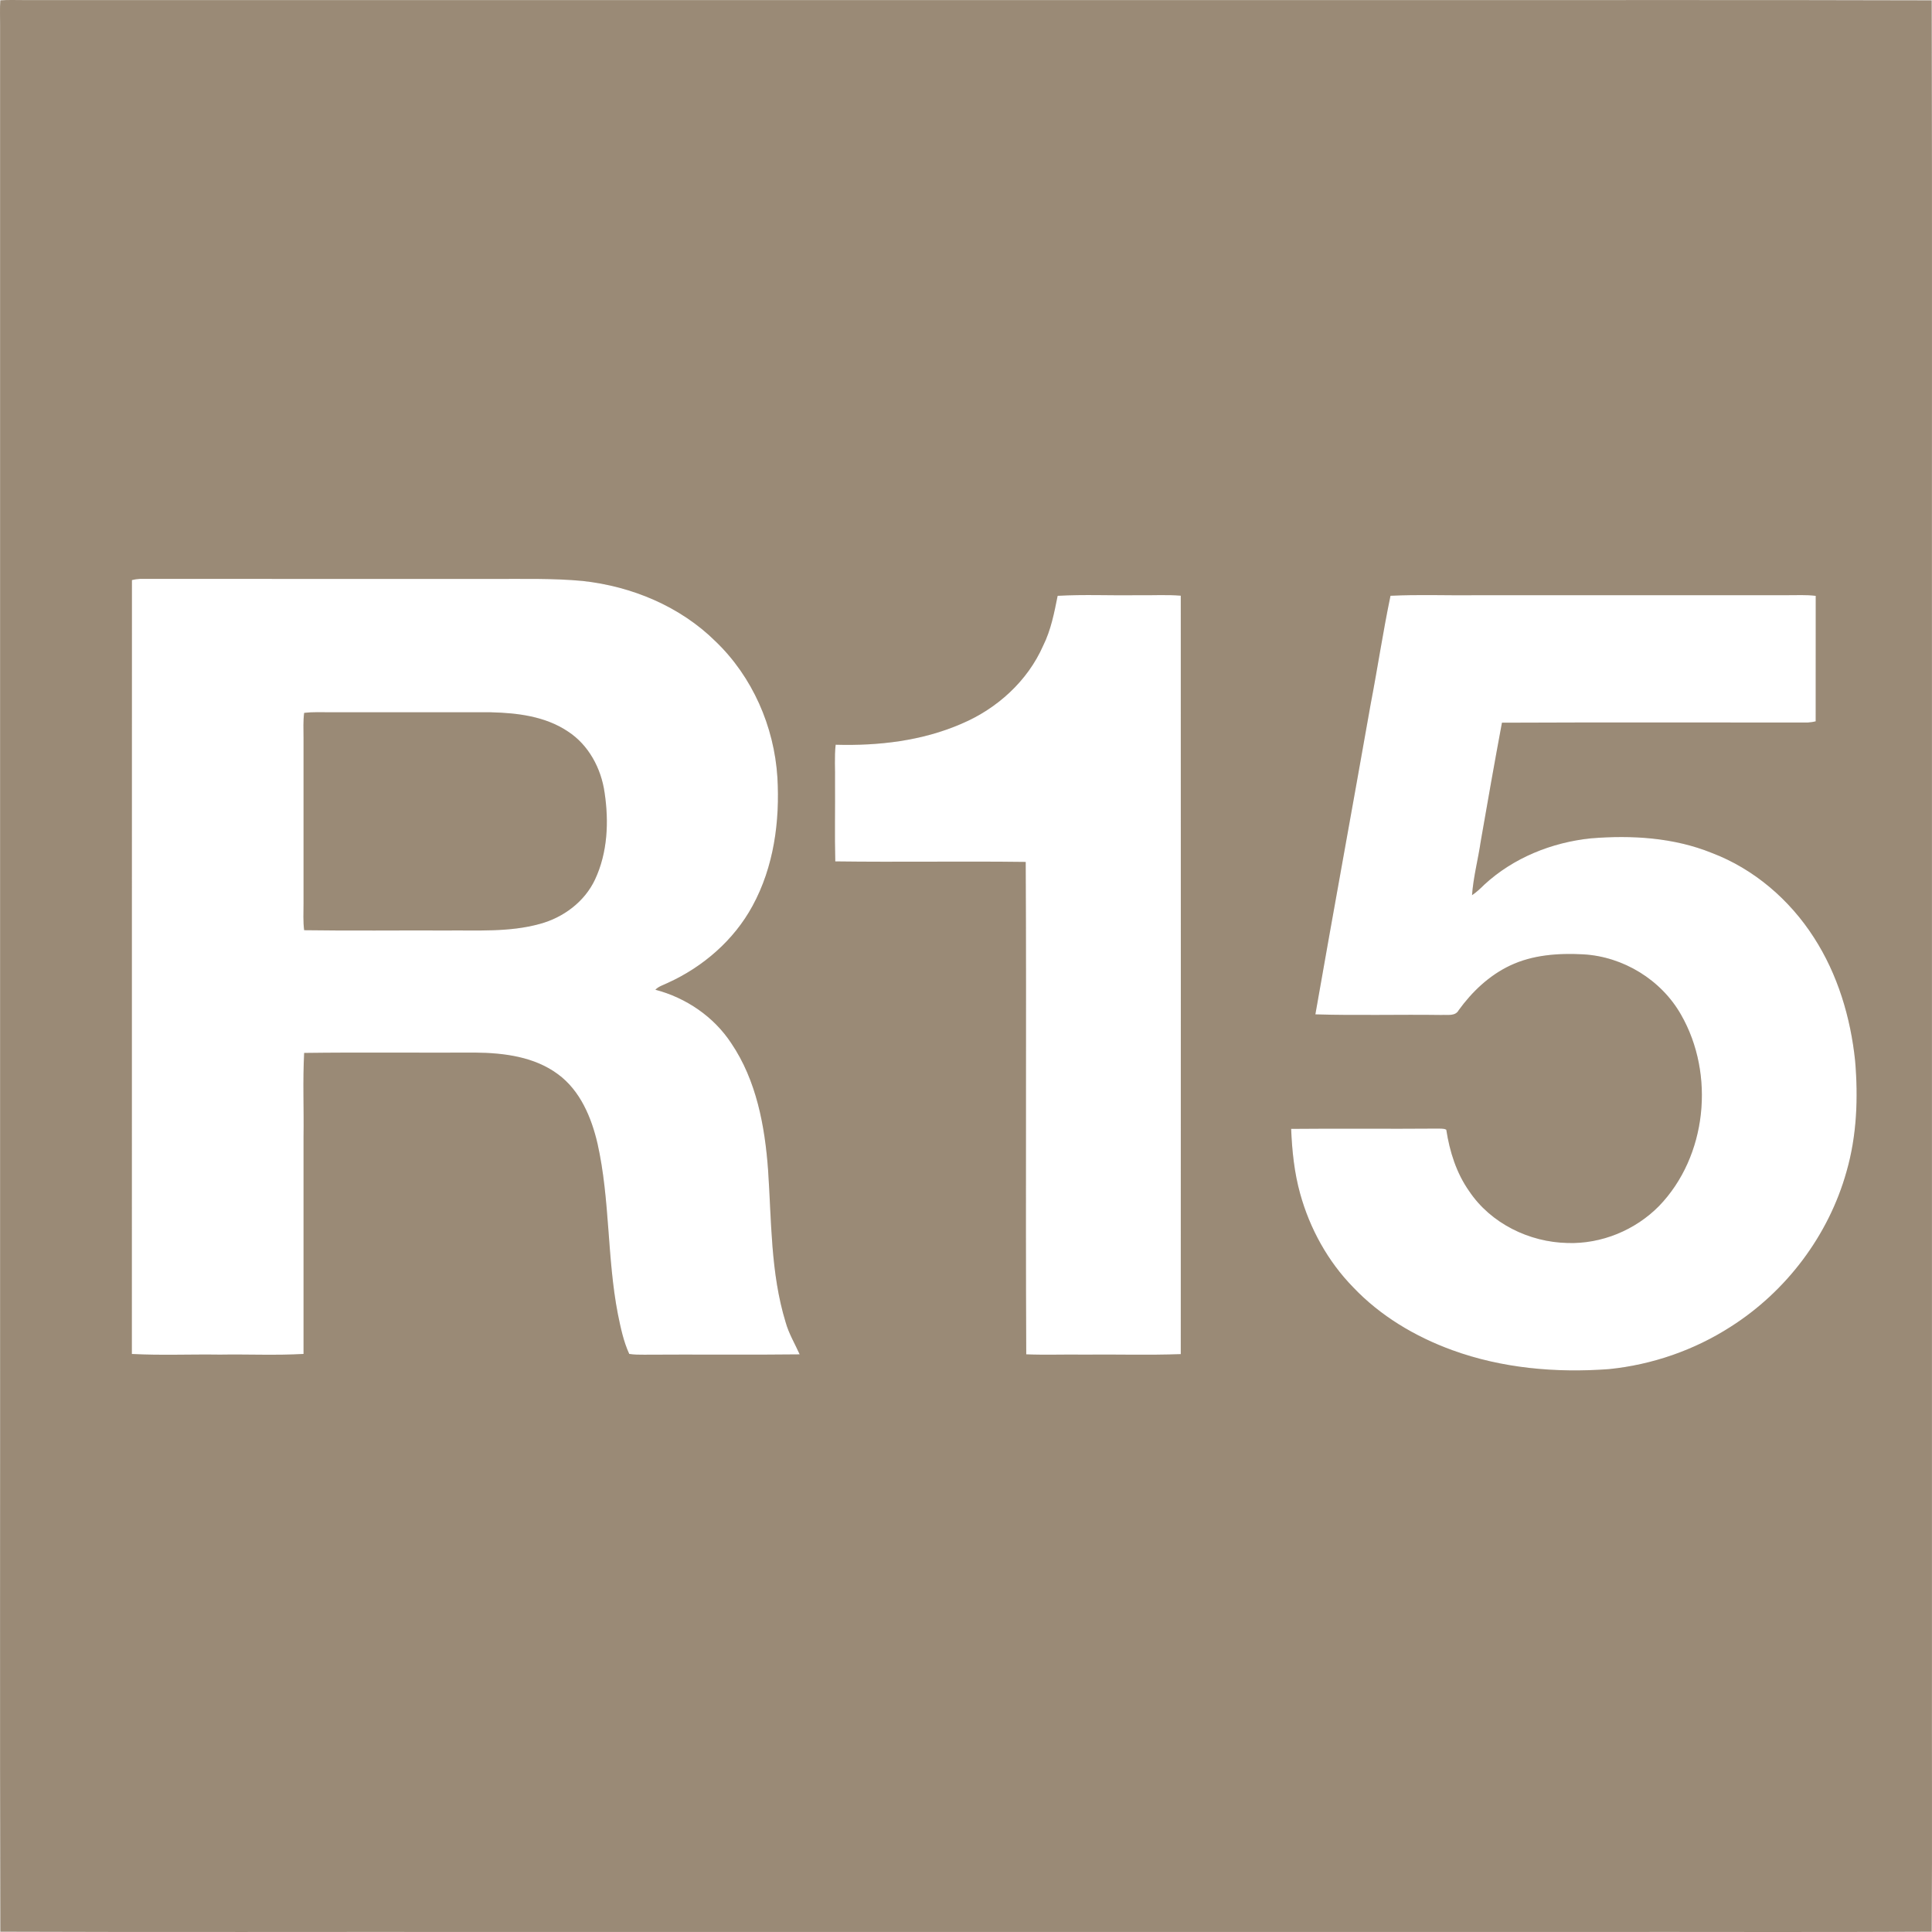
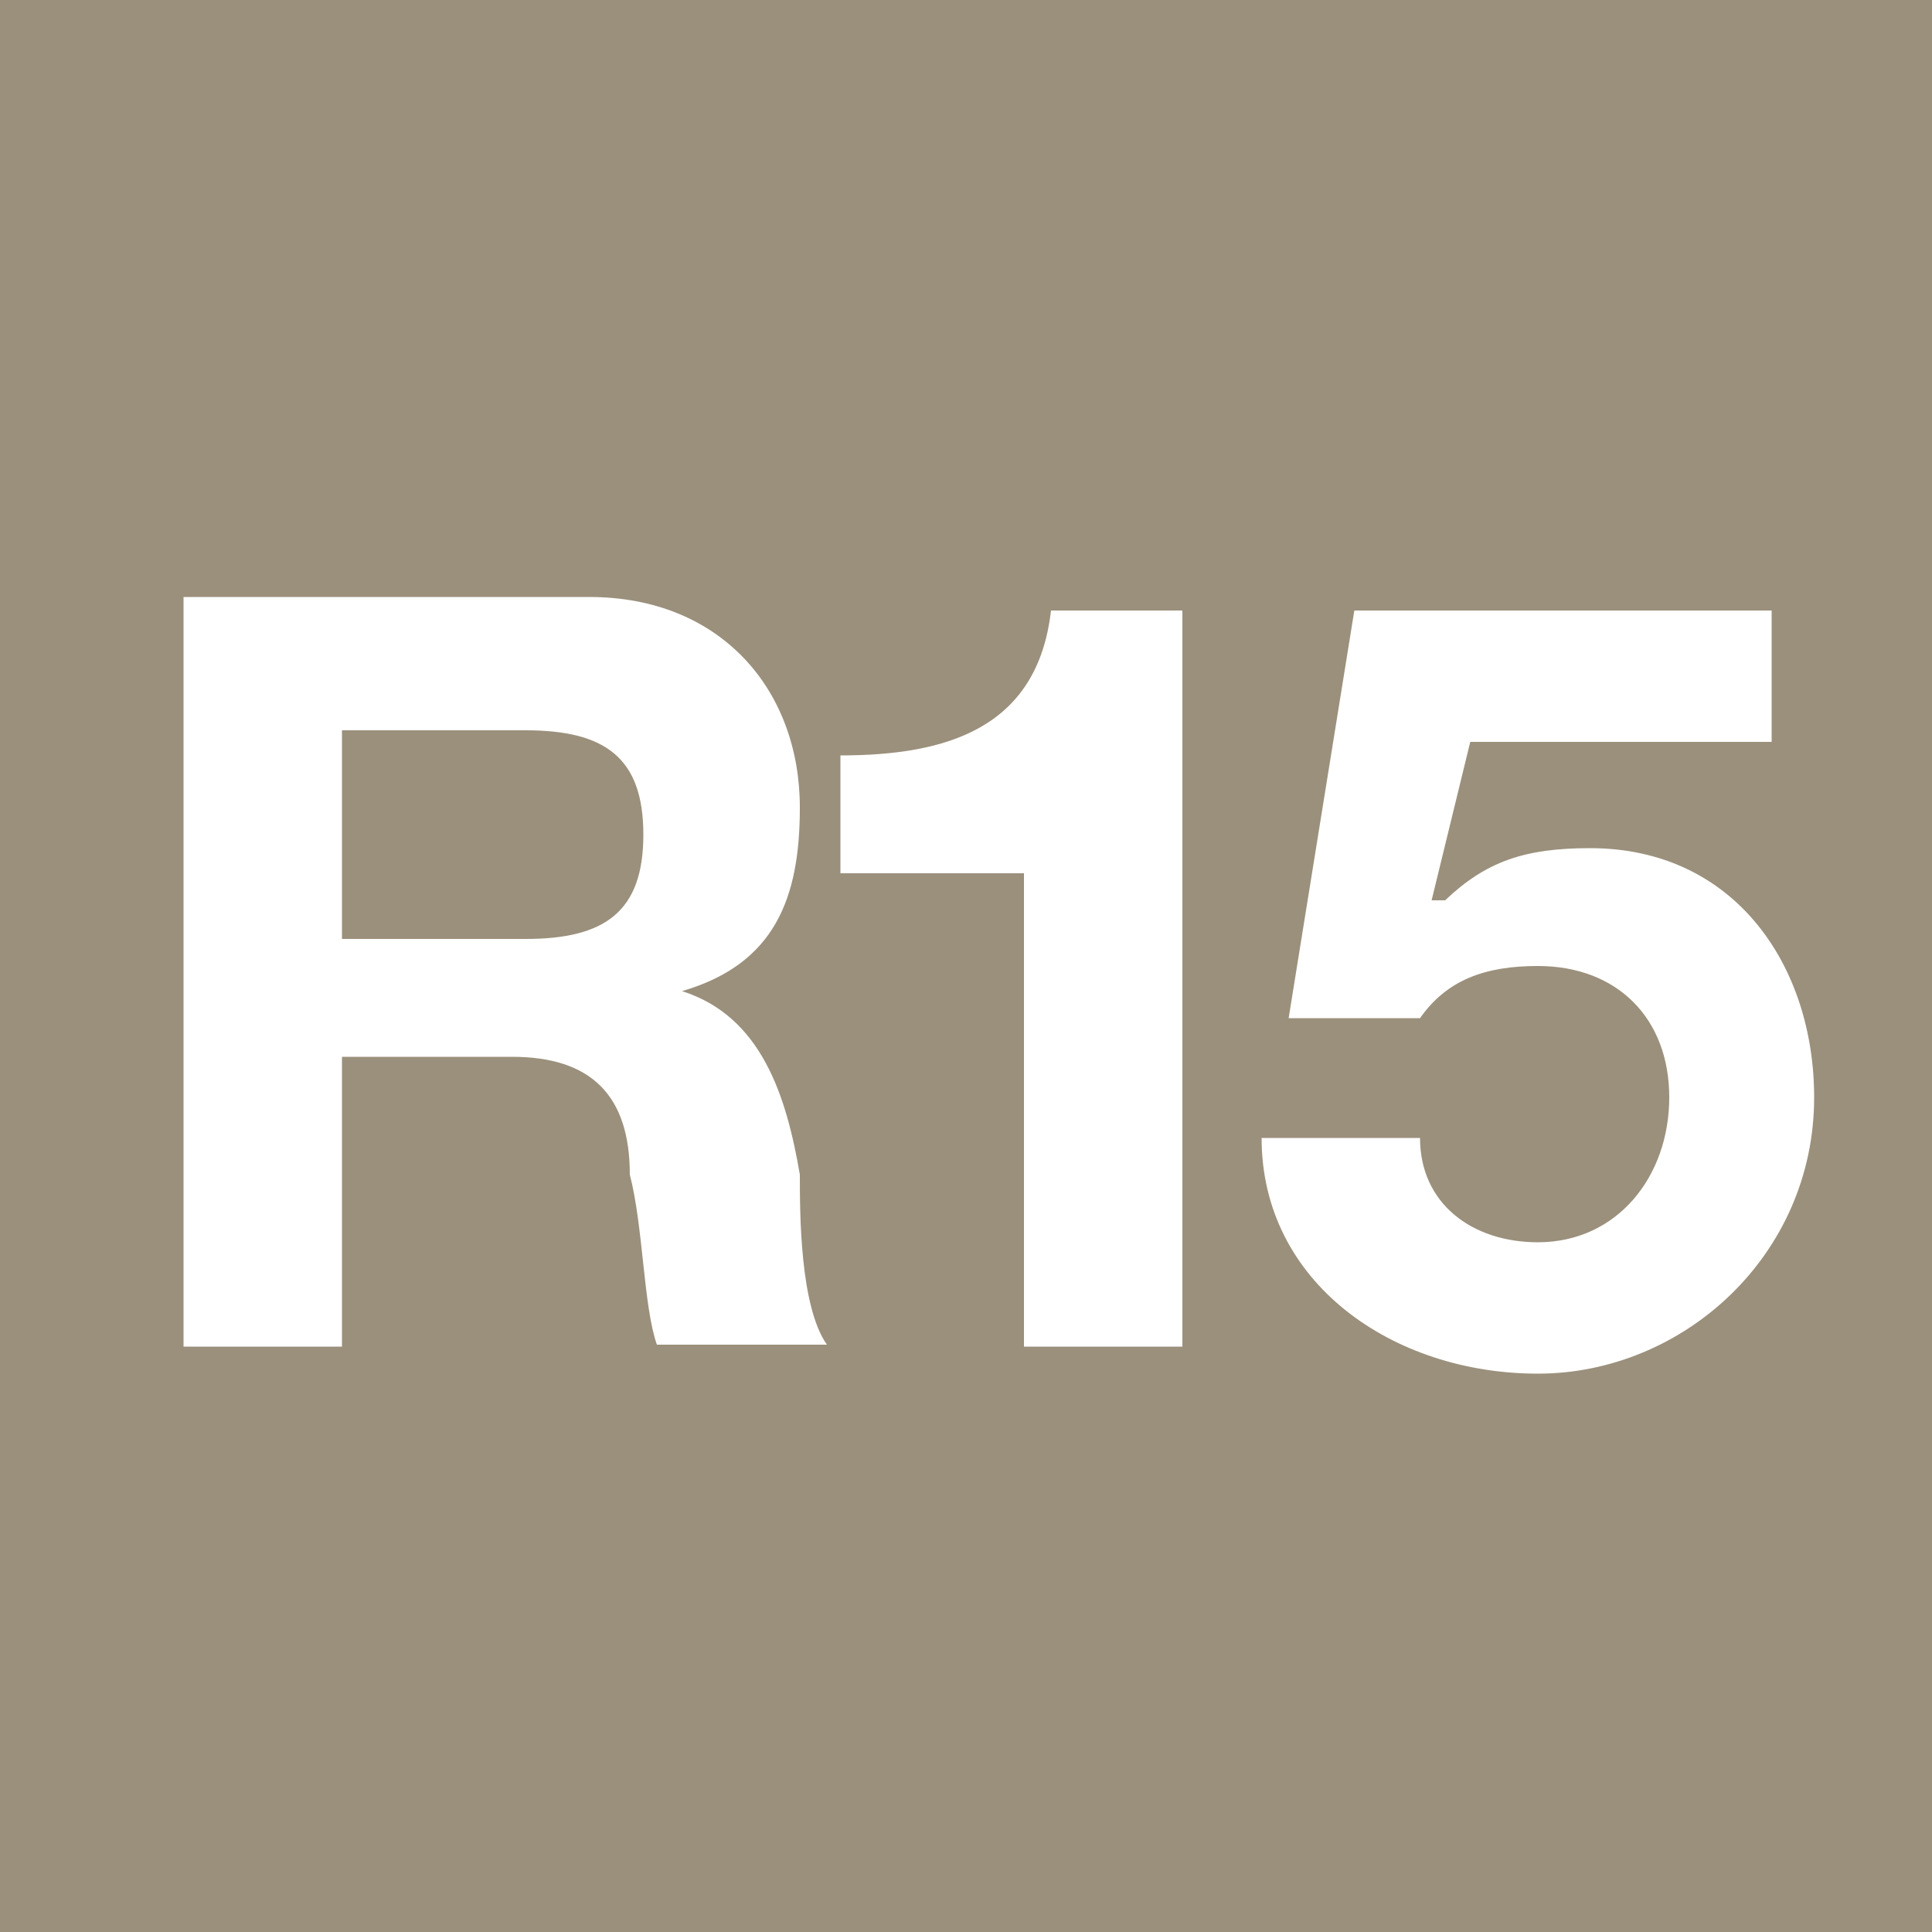
- <svg xmlns="http://www.w3.org/2000/svg" id="svg3151" version="1.1" viewBox="0 0 64 64" height="64" width="64">
-   <defs id="defs3167" />
-   <g style="stroke-width:2.5" transform="matrix(0.07355768,0,0,0.07355745,-0.5116869,-0.4381274)" id="#ffffffff">
-     <path style="fill:#ffffff;stroke-width:2.5" id="path3154" d="m 66.37,267.19 c 1.17,-0.3 2.37,-0.48 3.58,-0.53 53.35,0.02 106.7,0.01 160.05,0.01 13.11,0.05 26.26,-0.31 39.34,0.92 22.13,2.41 43.91,11.43 59.86,27.21 16.61,15.91 26.4,38.33 27.85,61.19 1.17,19.78 -1.6,40.36 -11.2,57.94 -8.37,15.43 -22.29,27.47 -38.2,34.68 -1.88,0.94 -4.05,1.51 -5.55,3.07 13.8,3.62 26.3,12.11 34.17,24.08 11.34,16.76 15.15,37.32 16.59,57.16 1.56,22.88 1.11,46.29 7.88,68.44 1.41,5.13 4.19,9.7 6.34,14.53 -23.36,0.29 -46.72,-0.02 -70.08,0.15 -2.23,-0.02 -4.47,0.03 -6.67,-0.35 -2.61,-5.66 -3.86,-11.84 -5.11,-17.91 -4.92,-25.36 -3.51,-51.54 -9.17,-76.79 -2.73,-11.76 -7.78,-23.88 -17.79,-31.24 -10.63,-7.92 -24.38,-9.64 -37.27,-9.76 -25.68,0.12 -51.38,-0.19 -77.06,0.15 -0.67,12.59 -0.08,25.24 -0.28,37.86 -0.01,32.57 0.01,65.14 0,97.7 -12.52,0.71 -25.1,0.09 -37.65,0.3 -13.22,-0.2 -26.47,0.41 -39.66,-0.29 0.03,-116.17 -0.02,-232.35 0.03,-348.52 m 77.56,59.82 c -0.49,3.64 -0.28,7.32 -0.28,10.99 0.01,25 0,50 0,75 0.02,3.95 -0.25,7.93 0.28,11.87 21.34,0.32 42.71,0.03 64.07,0.13 14.02,-0.15 28.35,0.83 42.02,-2.95 10.61,-2.85 20.24,-10 24.93,-20.07 5.66,-12.1 6.25,-26.03 4.28,-39.07 -1.53,-10.9 -7.2,-21.53 -16.59,-27.59 -10.16,-6.79 -22.71,-8.31 -34.64,-8.59 -24,-0.01 -48,0.01 -72,0 -4.03,0.02 -8.07,-0.23 -12.07,0.28 z" />
-     <path style="fill:#ffffff;stroke-width:2.5" id="path3156" d="m 483.26,274.28 c 11.89,-0.68 23.83,-0.08 35.74,-0.28 6.57,0.14 13.15,-0.31 19.71,0.22 0.04,113.85 0.03,227.71 0,341.56 -14.55,0.53 -29.14,0.06 -43.71,0.22 -8.62,-0.12 -17.26,0.21 -25.88,-0.12 -0.37,-73.91 0.13,-147.85 -0.24,-221.76 -28.58,-0.38 -57.18,0.14 -85.76,-0.24 C 382.8,381.93 383.1,369.96 383,358 c 0.12,-5.55 -0.34,-11.13 0.29,-16.66 19.23,0.55 38.9,-1.71 56.67,-9.44 15.98,-6.77 29.75,-19.19 36.79,-35.2 3.5,-7.04 4.98,-14.78 6.51,-22.42 z" />
-     <path style="fill:#ffffff;stroke-width:2.5" id="path3158" d="m 633.16,274.26 c 12.92,-0.64 25.9,-0.07 38.84,-0.26 46.67,0 93.34,0.01 140,0 4.22,0.04 8.46,-0.25 12.66,0.3 -0.02,18.83 0.02,37.68 -0.02,56.51 -1.19,0.3 -2.39,0.47 -3.59,0.53 -45.9,0.04 -91.81,-0.13 -137.7,0.08 -3.32,17.79 -6.46,35.64 -9.56,53.48 -1.18,8.09 -3.34,16.04 -3.91,24.21 2.01,-1.37 3.8,-3.03 5.52,-4.75 13.11,-12.09 30.4,-19.05 48.04,-20.86 18.31,-1.5 37.24,-0.38 54.44,6.58 18.97,7.21 35.07,21.08 45.97,38.1 10.71,16.58 16.51,35.96 18.55,55.5 1.42,16.69 0.78,33.73 -3.88,49.91 -8.02,28.65 -27.04,53.89 -52.12,69.83 -16.41,10.57 -35.39,17.14 -54.8,19.11 -23.77,1.77 -48.11,-0.33 -70.6,-8.53 -16.69,-6.07 -32.4,-15.4 -44.67,-28.35 -11.4,-11.66 -19.49,-26.39 -23.84,-42.06 -2.66,-9.52 -3.67,-19.41 -4.07,-29.25 21.87,-0.22 43.75,0.06 65.62,-0.13 1.4,0.08 2.94,-0.18 4.24,0.5 1.51,9.8 4.54,19.52 10.32,27.7 9.71,14.5 27.04,22.98 44.32,23.32 15.25,0.5 30.49,-5.79 41.17,-16.64 21.63,-22.39 25.28,-59.32 9.94,-86.12 -8.91,-15.75 -26.06,-26.22 -44.08,-27.23 -11.17,-0.59 -22.78,0.2 -33.02,5.08 -9.34,4.44 -17.04,11.75 -23.06,20.07 -1.54,2.89 -5.19,1.96 -7.87,2.16 -18.88,-0.27 -37.79,0.29 -56.67,-0.28 8.15,-46.57 16.68,-93.1 24.89,-139.67 3.13,-16.25 5.56,-32.64 8.94,-48.84 z" />
-   </g>
-   <g style="stroke-width:2.5" transform="matrix(0.07355768,0,0,0.07355745,-0.5116869,-0.4381274)" id="#9a8a76ff">
-     <path style="fill:#9a8a76;stroke-width:2.5" id="path3161" d="M 7.12,6.12 C 10.74,5.82 14.37,6.03 18,6 218.67,6 419.33,6 620,6 705.62,6.08 791.26,5.85 876.88,6.12 877.16,110.4 876.92,214.71 877,319 c 0,145 0,290 0,435 -0.09,40.62 0.17,81.26 -0.12,121.88 -52.29,0.29 -104.59,0.04 -156.88,0.12 -164.33,0 -328.67,0 -493,0 C 153.71,875.92 80.41,876.16 7.12,875.88 6.84,777.6 7.08,679.29 7,581 7,393 7,205 7,17 7.03,13.37 6.82,9.74 7.12,6.12 m 59.25,261.07 c -0.05,116.17 0,232.35 -0.03,348.52 13.19,0.7 26.44,0.09 39.66,0.29 12.55,-0.21 25.13,0.41 37.65,-0.3 0.01,-32.56 -0.01,-65.13 0,-97.7 0.2,-12.62 -0.39,-25.27 0.28,-37.86 25.68,-0.34 51.38,-0.03 77.06,-0.15 12.89,0.12 26.64,1.84 37.27,9.76 10.01,7.36 15.06,19.48 17.79,31.24 5.66,25.25 4.25,51.43 9.17,76.79 1.25,6.07 2.5,12.25 5.11,17.91 2.2,0.38 4.44,0.33 6.67,0.35 23.36,-0.17 46.72,0.14 70.08,-0.15 -2.15,-4.83 -4.93,-9.4 -6.34,-14.53 -6.77,-22.15 -6.32,-45.56 -7.88,-68.44 -1.44,-19.84 -5.25,-40.4 -16.59,-57.16 -7.87,-11.97 -20.37,-20.46 -34.17,-24.08 1.5,-1.56 3.67,-2.13 5.55,-3.07 15.91,-7.21 29.83,-19.25 38.2,-34.68 9.6,-17.58 12.37,-38.16 11.2,-57.94 -1.45,-22.86 -11.24,-45.28 -27.85,-61.19 -15.95,-15.78 -37.73,-24.8 -59.86,-27.21 -13.08,-1.23 -26.23,-0.87 -39.34,-0.92 -53.35,0 -106.7,0.01 -160.05,-0.01 -1.21,0.05 -2.41,0.23 -3.58,0.53 m 416.89,7.09 c -1.53,7.64 -3.01,15.38 -6.51,22.42 -7.04,16.01 -20.81,28.43 -36.79,35.2 -17.77,7.73 -37.44,9.99 -56.67,9.44 -0.63,5.53 -0.17,11.11 -0.29,16.66 0.1,11.96 -0.2,23.93 0.12,35.88 28.58,0.38 57.18,-0.14 85.76,0.24 0.37,73.91 -0.13,147.85 0.24,221.76 8.62,0.33 17.26,0 25.88,0.12 14.57,-0.16 29.16,0.31 43.71,-0.22 0.03,-113.85 0.04,-227.71 0,-341.56 -6.56,-0.53 -13.14,-0.08 -19.71,-0.22 -11.91,0.2 -23.85,-0.4 -35.74,0.28 m 149.9,-0.02 c -3.38,16.2 -5.81,32.59 -8.94,48.84 -8.21,46.57 -16.74,93.1 -24.89,139.67 18.88,0.57 37.79,0.01 56.67,0.28 2.68,-0.2 6.33,0.73 7.87,-2.16 6.02,-8.32 13.72,-15.63 23.06,-20.07 10.24,-4.88 21.85,-5.67 33.02,-5.08 18.02,1.01 35.17,11.48 44.08,27.23 15.34,26.8 11.69,63.73 -9.94,86.12 -10.68,10.85 -25.92,17.14 -41.17,16.64 -17.28,-0.34 -34.61,-8.82 -44.32,-23.32 -5.78,-8.18 -8.81,-17.9 -10.32,-27.7 -1.3,-0.68 -2.84,-0.42 -4.24,-0.5 -21.87,0.19 -43.75,-0.09 -65.62,0.13 0.4,9.84 1.41,19.73 4.07,29.25 4.35,15.67 12.44,30.4 23.84,42.06 12.27,12.95 27.98,22.28 44.67,28.35 22.49,8.2 46.83,10.3 70.6,8.53 19.41,-1.97 38.39,-8.54 54.8,-19.11 25.08,-15.94 44.1,-41.18 52.12,-69.83 4.66,-16.18 5.3,-33.22 3.88,-49.91 -2.04,-19.54 -7.84,-38.92 -18.55,-55.5 -10.9,-17.02 -27,-30.89 -45.97,-38.1 -17.2,-6.96 -36.13,-8.08 -54.44,-6.58 -17.64,1.81 -34.93,8.77 -48.04,20.86 -1.72,1.72 -3.51,3.38 -5.52,4.75 0.57,-8.17 2.73,-16.12 3.91,-24.21 3.1,-17.84 6.24,-35.69 9.56,-53.48 45.89,-0.21 91.8,-0.04 137.7,-0.08 1.2,-0.06 2.4,-0.23 3.59,-0.53 0.04,-18.83 0,-37.68 0.02,-56.51 -4.2,-0.55 -8.44,-0.26 -12.66,-0.3 -46.66,0.01 -93.33,0 -140,0 -12.94,0.19 -25.92,-0.38 -38.84,0.26 z" />
-     <path style="fill:#9a8a76;stroke-width:2.5" id="path3163" d="m 143.93,327.01 c 4,-0.51 8.04,-0.26 12.07,-0.28 24,0.01 48,-0.01 72,0 11.93,0.28 24.48,1.8 34.64,8.59 9.39,6.06 15.06,16.69 16.59,27.59 1.97,13.04 1.38,26.97 -4.28,39.07 -4.69,10.07 -14.32,17.22 -24.93,20.07 -13.67,3.78 -28,2.8 -42.02,2.95 -21.36,-0.1 -42.73,0.19 -64.07,-0.13 -0.53,-3.94 -0.26,-7.92 -0.28,-11.87 0,-25 0.01,-50 0,-75 0,-3.67 -0.21,-7.35 0.28,-10.99 z" />
+ <svg xmlns="http://www.w3.org/2000/svg" version="1.1" id="Capa_1" x="0px" y="0px" viewBox="0 0 100 100" style="enable-background:new 0 0 100 100;" xml:space="preserve">
+   <style type="text/css">
+ 	.st0{fill-rule:evenodd;clip-rule:evenodd;fill:#9B907C;}
+ 	.st1{fill-rule:evenodd;clip-rule:evenodd;fill:#FFFFFF;}
+ </style>
+   <g>
+     <rect x="0" class="st0" width="100" height="100" />
+     <path class="st1" d="M9.5,69.7h8.2v-15h8.8c4.1,0,6.1,2,6.1,6.1c0.7,2.7,0.7,6.8,1.4,8.8h8.8c-1.4-2-1.4-6.8-1.4-8.8   c-0.7-4.1-2-8.2-6.1-9.5c4.8-1.4,6.1-4.8,6.1-9.5c0-6.1-4.1-10.9-10.9-10.9H9.5V69.7z M17.7,37.8h9.5c4.1,0,6.1,1.4,6.1,5.4   s-2,5.4-6.1,5.4h-9.5V37.8z" />
+     <path class="st1" d="M61.2,31.6h-6.8c-0.7,6.1-5.4,7.5-10.9,7.5v6.1h9.5v24.5h8.2V31.6z" />
+     <path class="st1" d="M91.8,31.6H70.1l-3.4,21.1h6.8c1.4-2,3.4-2.7,6.1-2.7c4.1,0,6.8,2.7,6.8,6.8s-2.7,7.5-6.8,7.5   c-3.4,0-6.1-2-6.1-5.4h-8.2c0,7.5,6.8,12.2,14.3,12.2c7.5,0,14.3-6.1,14.3-14.3c0-6.8-4.1-12.9-11.6-12.9c-3.4,0-5.4,0.7-7.5,2.7   h-0.7l2-8.2h15.6V31.6z" />
  </g>
</svg>
